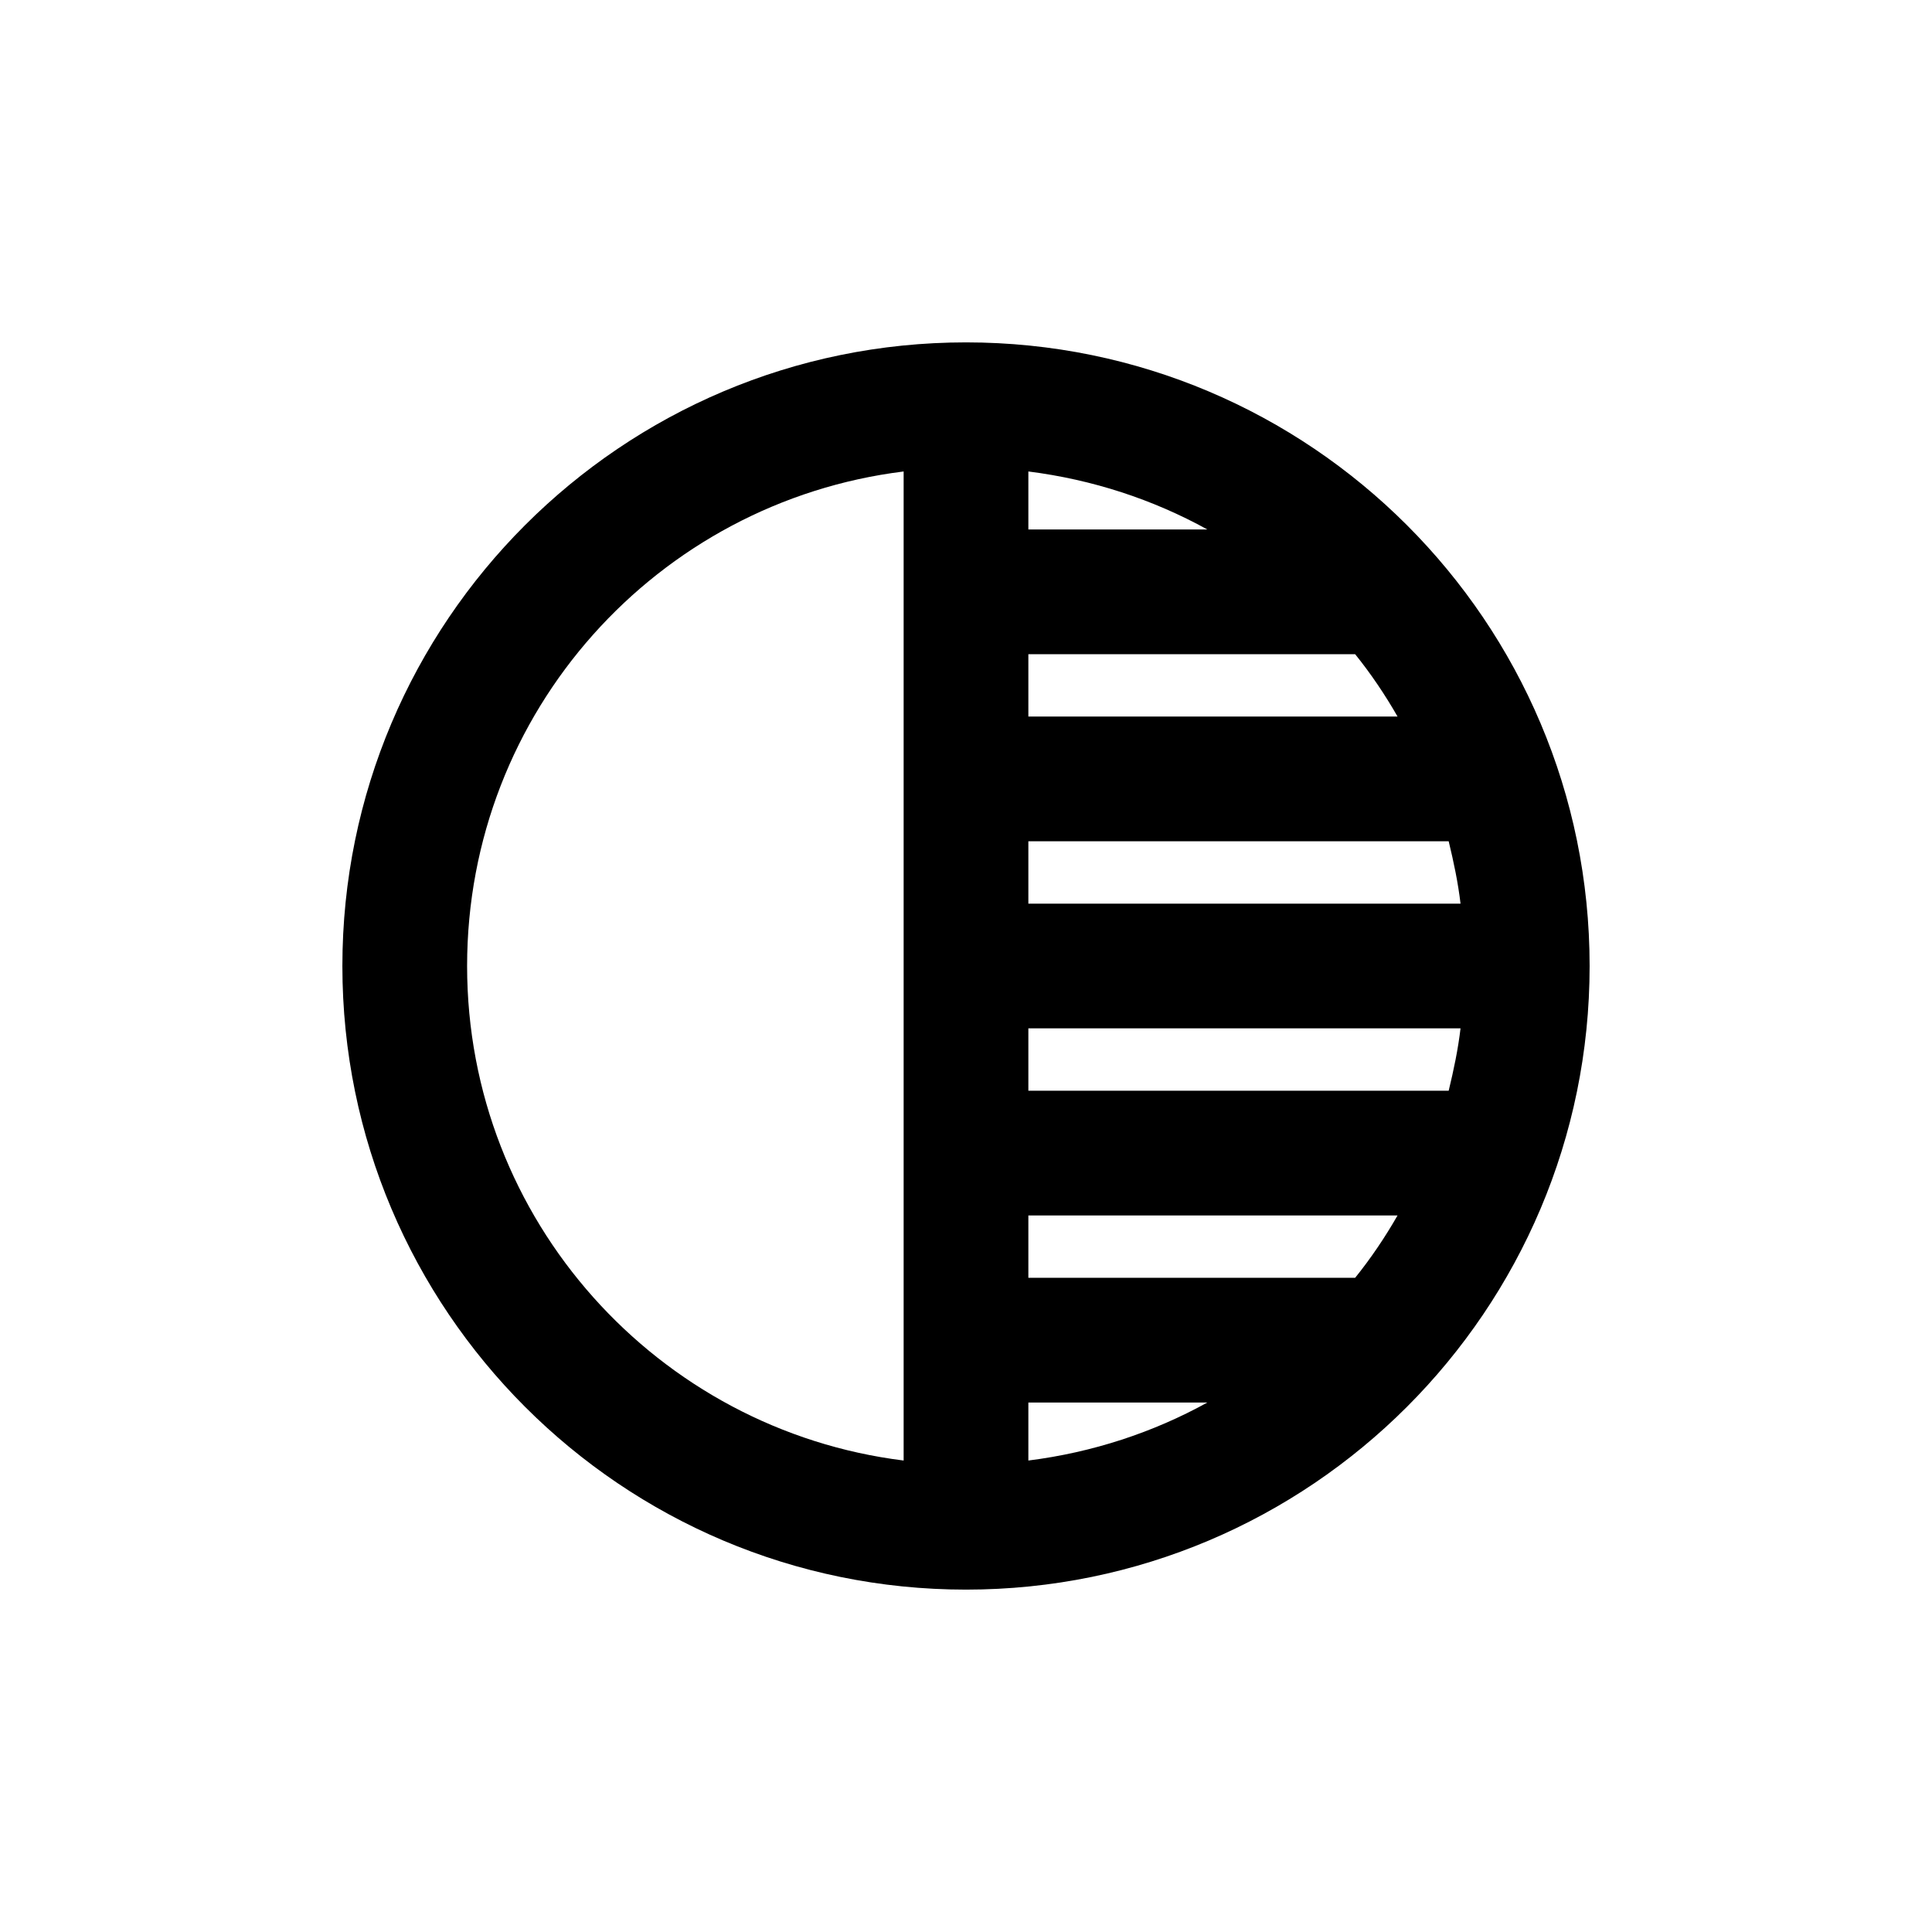
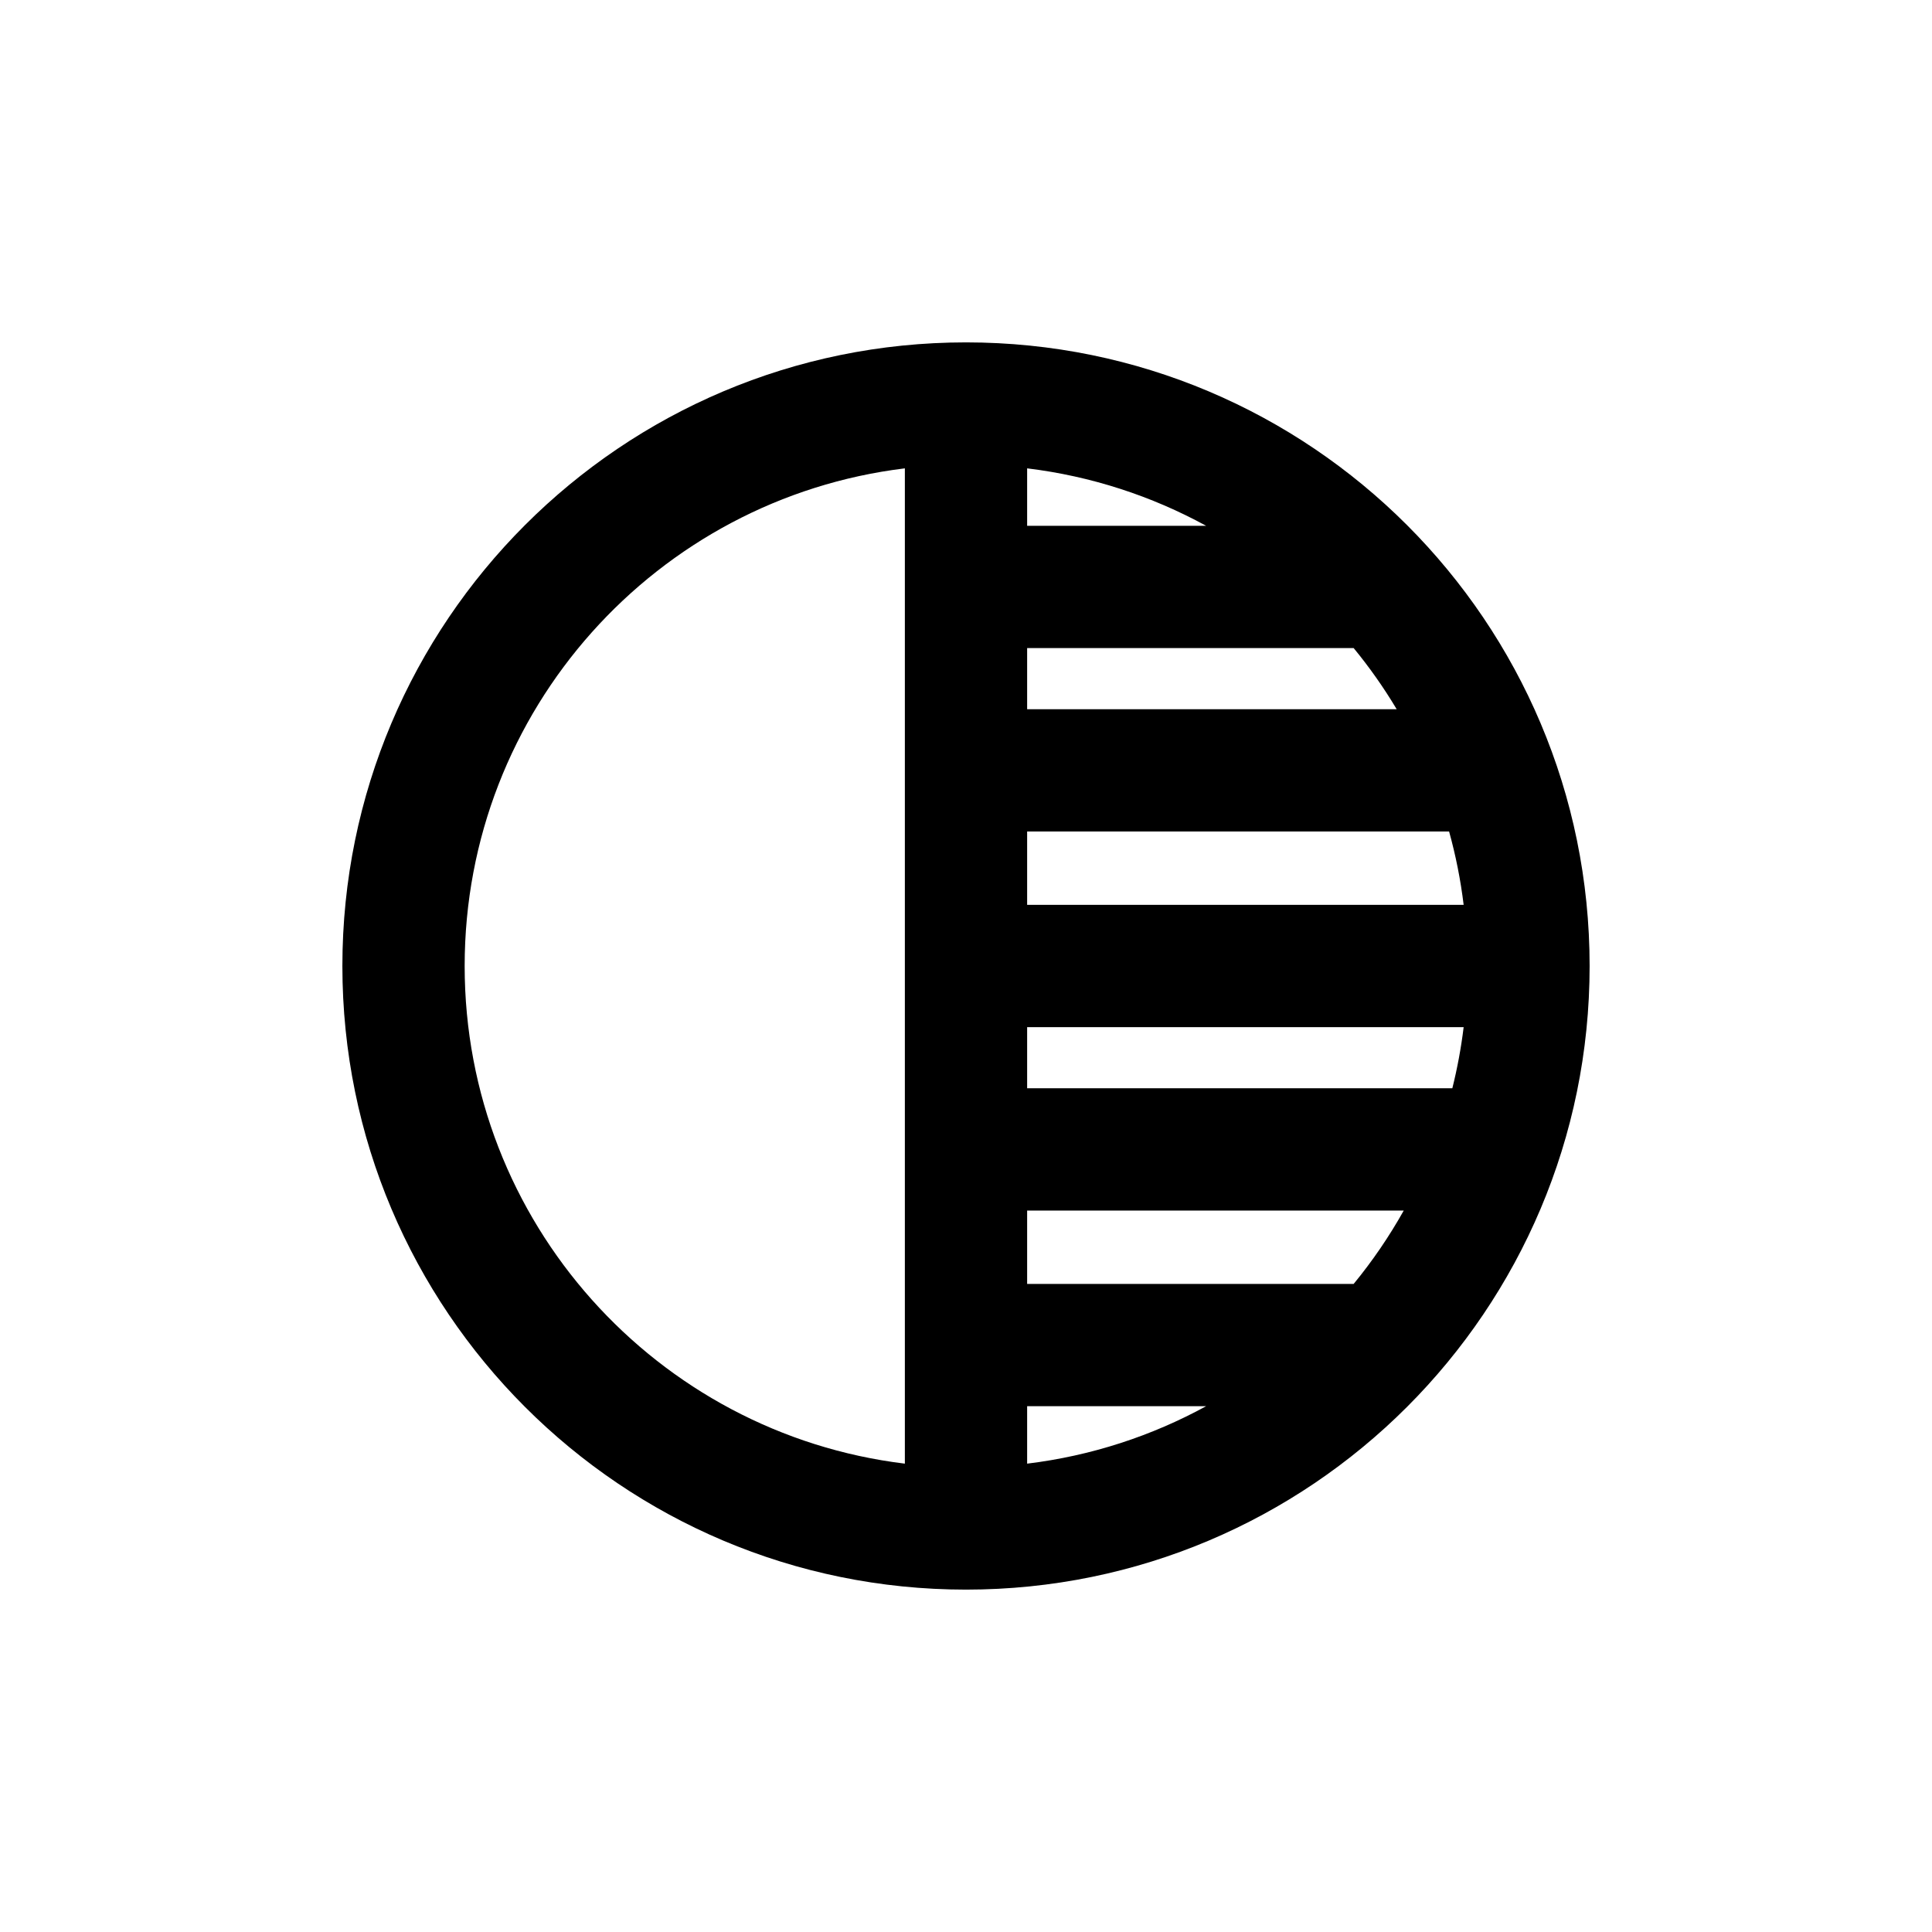
<svg xmlns="http://www.w3.org/2000/svg" viewBox="0 0 158 158">
-   <path d="M79 28C50.848 28 28 50.848 28 79C28 107.152 50.848 130 79 130C107.152 130 130 107.152 130 79C130 50.848 107.152 28 79 28ZM73.9 119.443C53.806 116.944 38.2 99.808 38.2 79C38.2 58.192 53.755 41.056 73.9 38.557V119.443ZM84.1 38.557C89.353 39.22 94.3 40.852 98.737 43.3H84.1V38.557ZM84.1 53.5H110.824C112.099 55.081 113.272 56.815 114.292 58.6H84.1V53.5ZM84.1 68.8H118.474C118.882 70.483 119.239 72.166 119.443 73.9H84.1V68.8ZM84.1 119.443V114.7H98.737C94.3 117.148 89.353 118.78 84.1 119.443ZM110.824 104.5H84.1V99.4H114.292C113.272 101.185 112.099 102.919 110.824 104.5ZM118.474 89.2H84.1V84.1H119.443C119.239 85.834 118.882 87.517 118.474 89.2Z" />
+   <path fill-rule="evenodd" clip-rule="evenodd" d="M79 130C107.167 130 130 107.167 130 79C130 50.834 107.167 28 79 28C50.834 28 28 50.834 28 79C28 107.167 50.834 130 79 130ZM38 79C38 58.049 53.715 40.768 74 38.302L74 119.698C53.715 117.232 38 99.951 38 79ZM110.703 105C112.238 103.131 113.61 101.124 114.799 99H84V105H110.703ZM98.638 115H84V119.698C89.25 119.06 94.193 117.429 98.638 115ZM84 89H118.772C119.18 87.37 119.491 85.701 119.698 84H84V89ZM118.508 68C119.048 69.946 119.449 71.95 119.698 74H84V68H118.508ZM114.221 58C113.172 56.244 111.995 54.573 110.703 53H84V58H114.221ZM84 43H98.638C94.193 40.571 89.25 38.94 84 38.302V43Z" />
</svg>
